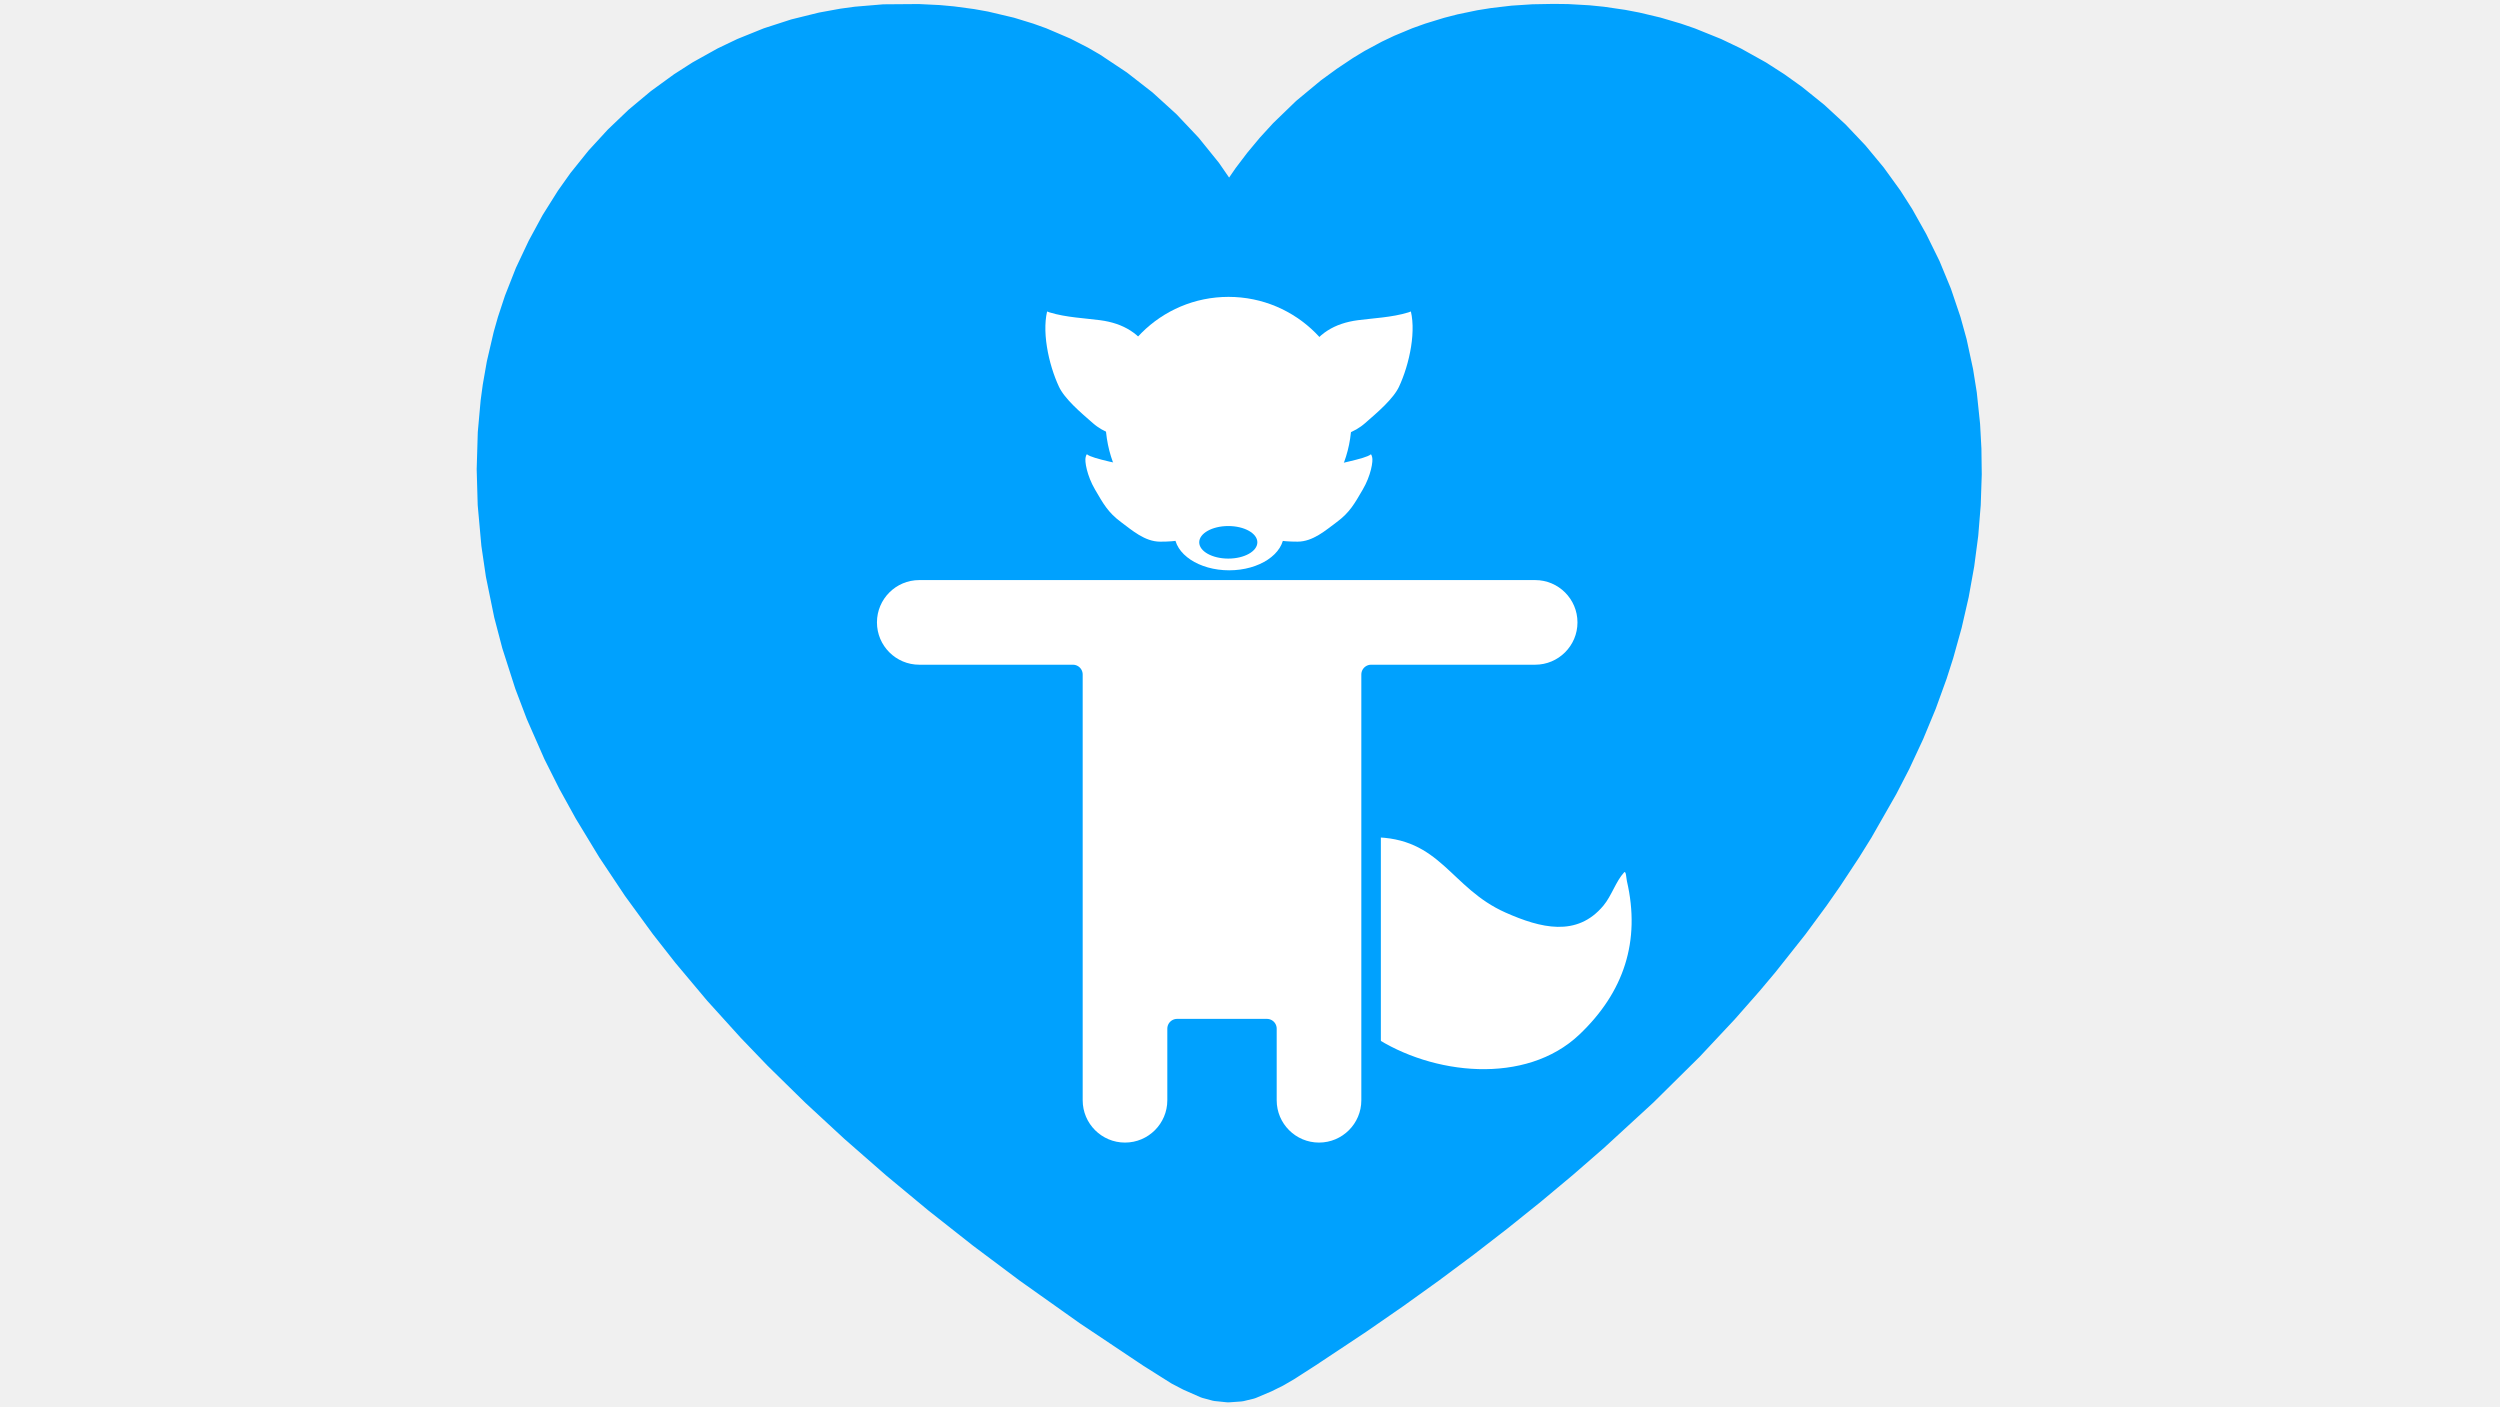
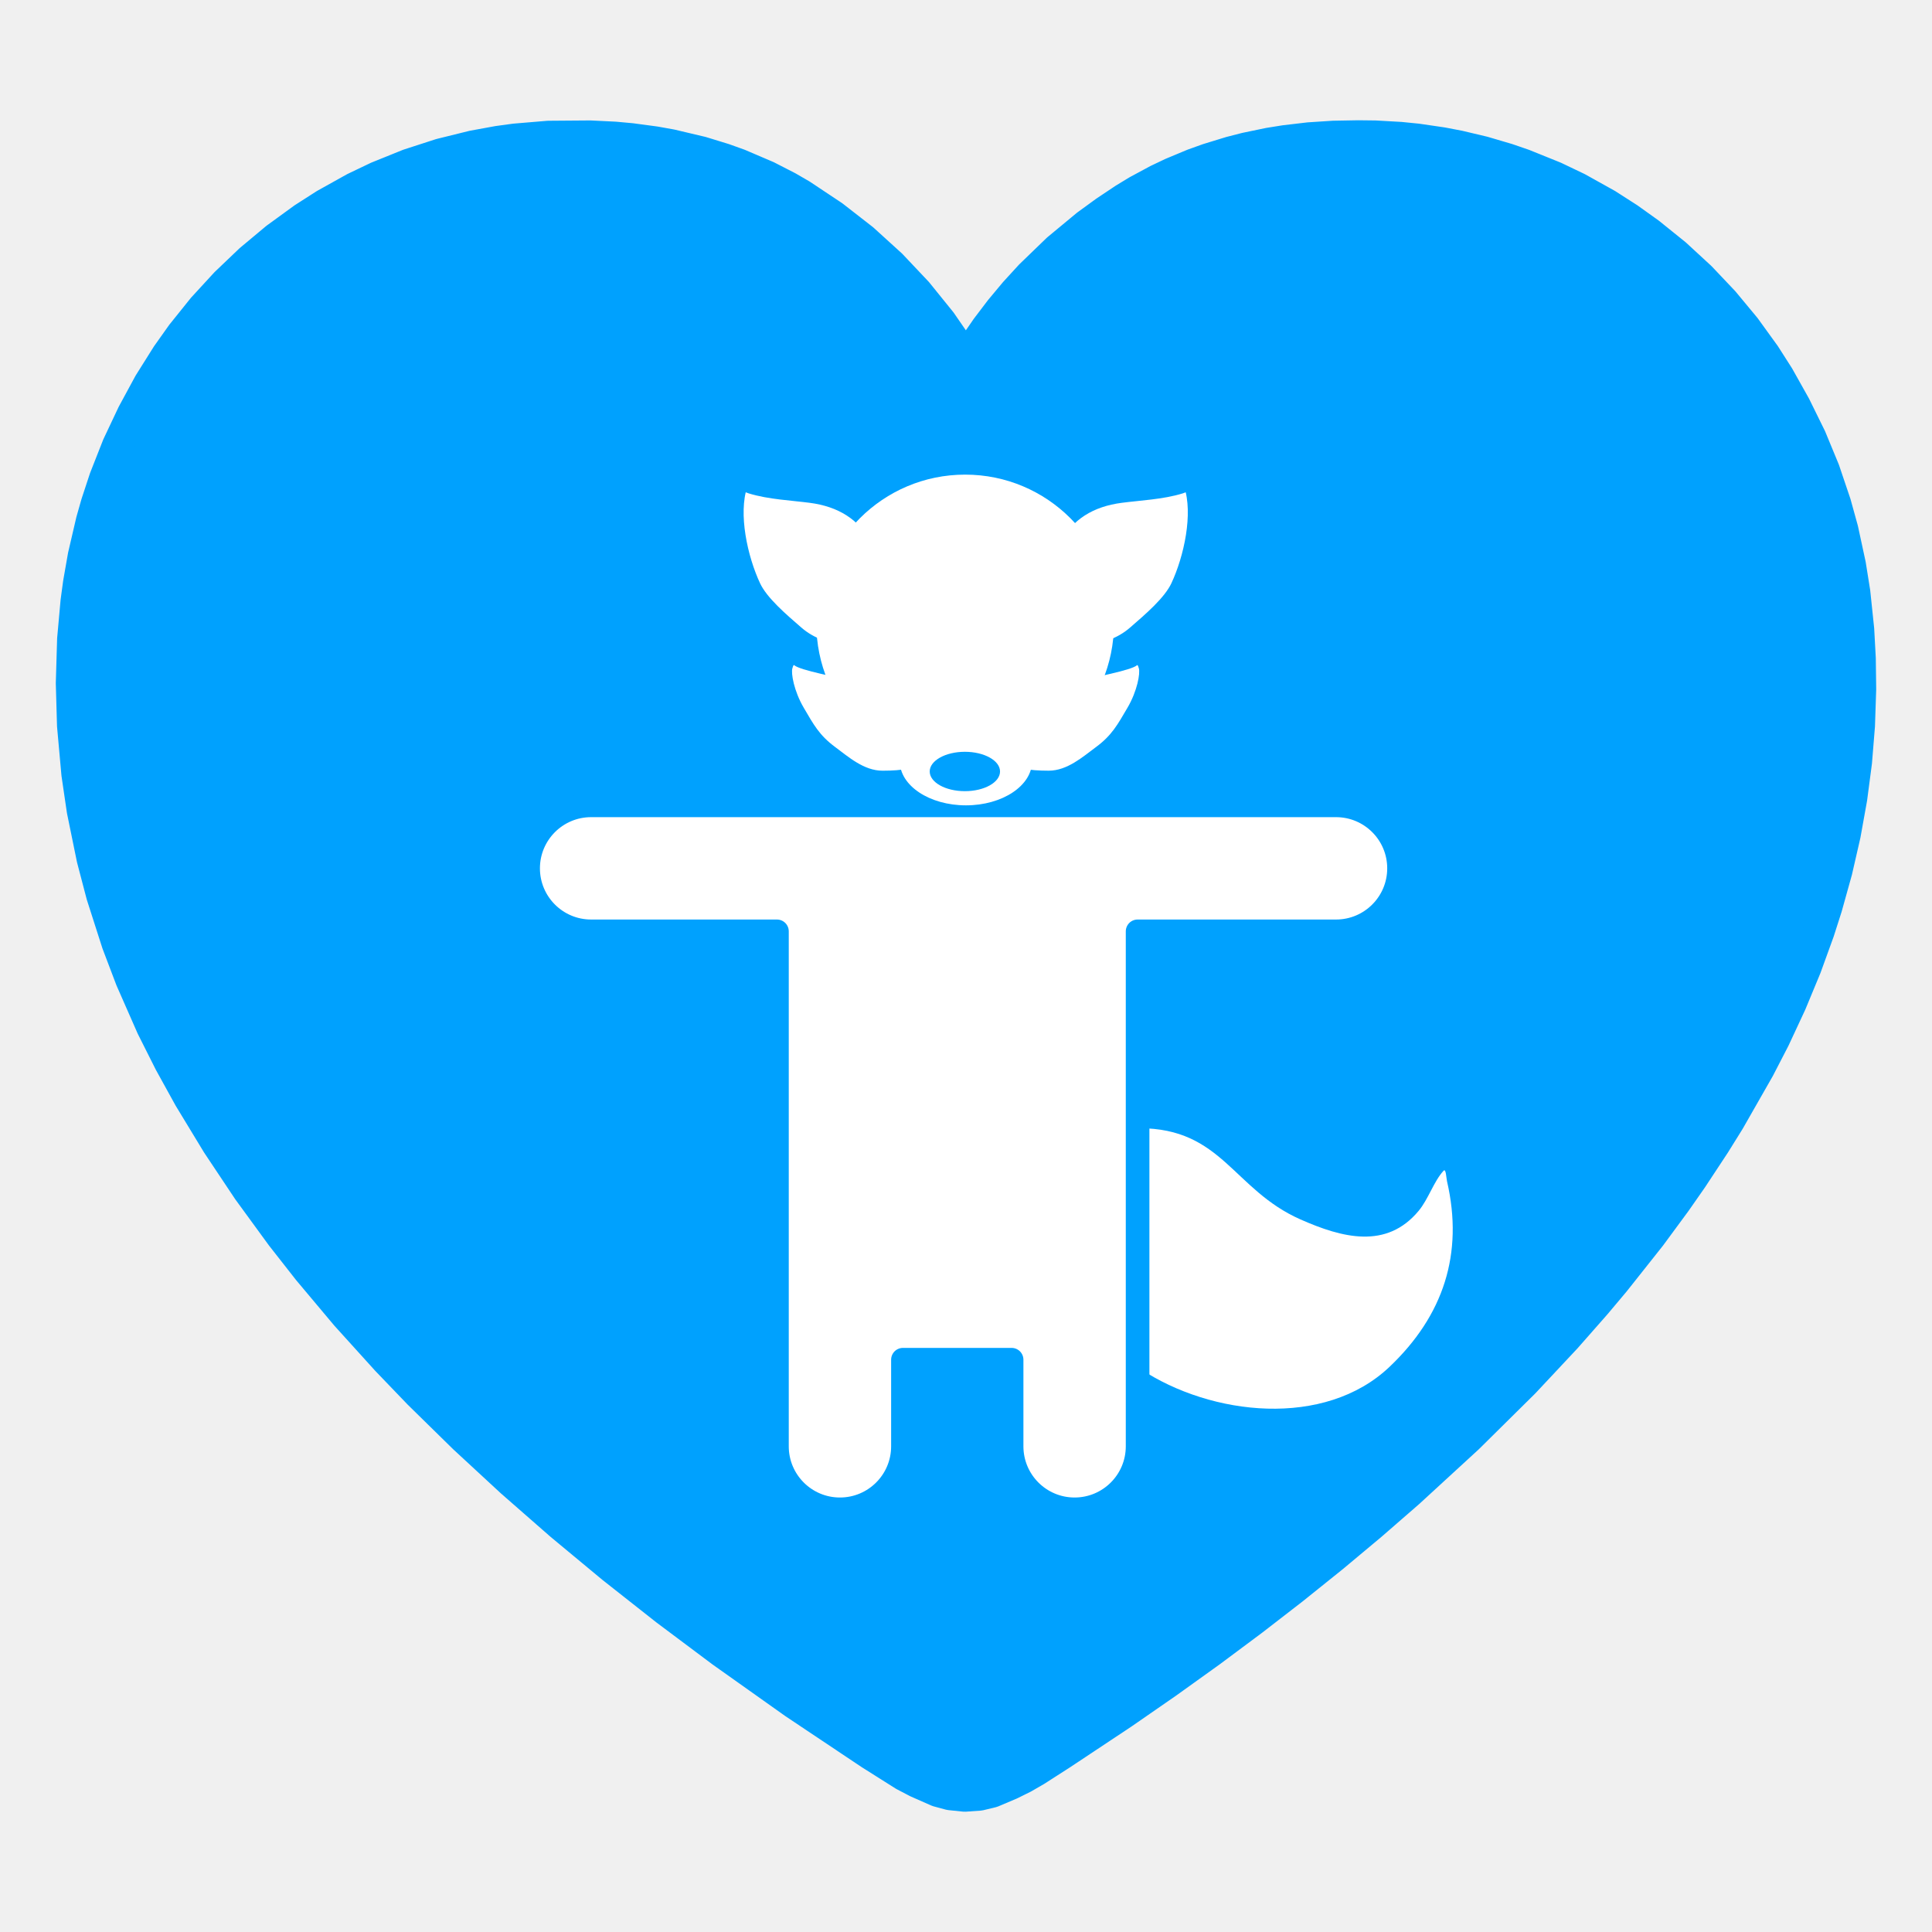
- <svg xmlns="http://www.w3.org/2000/svg" width="1920" height="1080" viewBox="0 0 1920 1080">
+ <svg xmlns="http://www.w3.org/2000/svg" width="512" height="512" viewBox="330.66 -73.37 1226.76 1226.76">
  <path id="Ellipse" fill="#ffffff" fill-rule="evenodd" stroke="#00a1fe" stroke-width="18" stroke-linecap="round" stroke-linejoin="round" visibility="hidden" d="M 982.078 22.469 L 1006.984 24.203 L 1031.547 27.172 L 1055.75 31.344 L 1079.5 36.672 L 1102.828 43.141 L 1125.656 50.703 L 1147.969 59.344 L 1169.75 69.016 L 1190.953 79.719 L 1211.547 91.406 L 1231.516 104.031 L 1250.812 117.594 L 1269.406 132.016 L 1287.297 147.328 L 1308.531 167.578 L 1324.672 184.703 L 1339.969 202.578 L 1354.391 221.172 L 1367.953 240.469 L 1380.578 260.438 L 1392.266 281.031 L 1402.969 302.234 L 1412.641 324.016 L 1421.281 346.328 L 1428.844 369.156 L 1435.312 392.484 L 1440.641 416.234 L 1444.812 440.438 L 1447.781 465 L 1449.516 489.906 L 1450 512 L 1449.516 534.078 L 1447.781 558.984 L 1444.812 583.547 L 1440.641 607.75 L 1435.312 631.5 L 1428.844 654.828 L 1421.281 677.656 L 1412.641 699.969 L 1402.969 721.75 L 1392.266 742.953 L 1380.578 763.547 L 1367.953 783.516 L 1354.391 802.812 L 1339.969 821.406 L 1324.656 839.297 L 1304.406 860.531 L 1287.281 876.672 L 1269.406 891.969 L 1250.812 906.391 L 1231.516 919.953 L 1211.547 932.578 L 1190.953 944.266 L 1169.75 954.969 L 1147.969 964.641 L 1125.656 973.281 L 1102.828 980.844 L 1079.5 987.312 L 1055.75 992.641 L 1031.547 996.812 L 1006.984 999.781 L 982.078 1001.516 L 960 1002 L 937.906 1001.516 L 913 999.781 L 888.438 996.812 L 864.234 992.641 L 840.484 987.312 L 817.156 980.844 L 794.328 973.281 L 772.016 964.641 L 750.234 954.969 L 729.031 944.266 L 708.438 932.578 L 688.469 919.953 L 669.172 906.391 L 650.578 891.969 L 632.688 876.656 L 611.453 856.406 L 595.312 839.281 L 580.016 821.406 L 565.594 802.812 L 552.031 783.516 L 539.406 763.547 L 527.719 742.953 L 517.016 721.75 L 507.344 699.969 L 498.703 677.656 L 491.141 654.828 L 484.672 631.5 L 479.344 607.75 L 475.172 583.547 L 472.203 558.984 L 470.469 534.078 L 470 512 L 470.469 489.906 L 472.203 465 L 475.172 440.438 L 479.344 416.234 L 484.672 392.484 L 491.141 369.156 L 498.703 346.328 L 507.344 324.016 L 517.016 302.234 L 527.719 281.031 L 539.406 260.438 L 552.031 240.469 L 565.594 221.172 L 580.016 202.578 L 595.312 184.703 L 611.453 167.578 L 632.688 147.328 L 650.578 132.016 L 669.172 117.594 L 688.469 104.031 L 708.438 91.406 L 729.031 79.719 L 750.234 69.016 L 772.016 59.344 L 794.328 50.703 L 817.156 43.141 L 840.484 36.672 L 864.234 31.344 L 888.438 27.172 L 913 24.203 L 937.906 22.469 L 960 22 Z" />
  <path id="Heart" fill="#00a1fe" fill-rule="evenodd" stroke="#00a1fe" stroke-width="20" stroke-linecap="round" stroke-linejoin="round" d="M 1203.922 13.125 L 1219.906 14.031 L 1230.641 15.109 L 1246.438 17.422 L 1257 19.438 L 1272.547 23.125 L 1287.859 27.641 L 1298.078 31.156 L 1317.781 39.109 L 1332.359 46.078 L 1351.062 56.5 L 1364.719 65.266 L 1377.875 74.672 L 1394.547 88.109 L 1410.312 102.641 L 1425.047 118.188 L 1438.719 134.672 L 1451.266 152.016 L 1459.984 165.672 L 1470.531 184.484 L 1480.391 204.531 L 1488.922 225.188 L 1496.094 246.422 L 1500.641 262.875 L 1505.469 285.25 L 1508.25 302.656 L 1510.734 326.359 L 1511.734 344.797 L 1511.984 364.312 L 1511.219 387.328 L 1509.344 410.406 L 1506.312 433.484 L 1502.156 456.594 L 1496.859 479.688 L 1490.453 502.672 L 1485.531 518.047 L 1477.25 540.891 L 1467.812 563.656 L 1457.281 586.266 L 1447.578 605.047 L 1428.594 638.297 L 1419.391 653.094 L 1404.922 675.047 L 1394.703 689.688 L 1378.656 711.484 L 1355.828 740.281 L 1343.734 754.672 L 1324.891 776.094 L 1298.312 804.469 L 1262.797 839.594 L 1225.031 874.281 L 1201.328 894.891 L 1176.922 915.281 L 1151.75 935.5 L 1125.828 955.547 L 1099.172 975.406 L 1071.75 995.078 L 1043.562 1014.594 L 1004.875 1040.281 L 988.609 1050.734 L 980.625 1055.359 L 972.297 1059.484 L 960.594 1064.438 L 952.688 1066.344 L 943.234 1067.016 L 933.844 1066.047 L 926.031 1063.938 L 913 1058.188 L 904.656 1053.828 L 883.219 1040.297 L 835.031 1008.094 L 788.938 975.391 L 753.547 948.891 L 719.484 922.047 L 686.75 894.875 L 655.359 867.406 L 625.297 839.609 L 596.672 811.531 L 576.25 790.266 L 550.516 761.828 L 526.438 733.141 L 509.422 711.438 L 488.219 682.375 L 468.688 653.078 L 450.797 623.594 L 438.469 601.25 L 427.156 578.734 L 413.875 548.531 L 405.172 525.609 L 395.375 495.062 L 389.312 471.938 L 383.031 441.234 L 379.625 418.047 L 376.859 387.344 L 376.094 360.469 L 376.922 332.5 L 379.078 308.562 L 380.672 296.766 L 383.688 279.578 L 388.844 257.422 L 391.969 246.422 L 397.25 230.406 L 405.422 209.641 L 414.953 189.453 L 425.359 170.25 L 436.766 152.078 L 446.125 138.891 L 459.516 122.219 L 474 106.453 L 489.5 91.656 L 505.969 77.906 L 523.328 65.281 L 537.031 56.5 L 555.734 46.078 L 570.312 39.109 L 590.078 31.125 L 610.391 24.547 L 631.078 19.438 L 646.828 16.562 L 657.562 15.094 L 678.859 13.312 L 705.422 13.109 L 721.125 13.875 L 731.5 14.828 L 746.641 16.859 L 756.766 18.672 L 776.172 23.266 L 790.406 27.641 L 799.828 31.016 L 817.766 38.688 L 830.859 45.406 L 839.469 50.391 L 859.594 63.781 L 878.641 78.609 L 896.469 94.812 L 912.984 112.297 L 928.125 131.031 L 941.812 150.875 L 944.016 154.641 L 948.891 146.844 L 957.094 134.922 L 965.844 123.406 L 975.094 112.312 L 984.906 101.594 L 1002.156 84.922 L 1020.672 69.578 L 1032.453 61 L 1044.516 52.938 L 1052.969 47.812 L 1065.828 40.891 L 1074.781 36.641 L 1088.312 31 L 1097.688 27.641 L 1111.844 23.297 L 1121.609 20.781 L 1136.344 17.719 L 1146.484 16.094 L 1161.766 14.297 L 1177.359 13.281 L 1193.156 13 Z" />
  <path id="Ellipse-copy" fill="#00a1fe" fill-rule="evenodd" stroke="none" visibility="hidden" d="M 1361 512 C 1361 290.534 1181.466 111 960 111 C 738.534 111 559 290.534 559 512 C 559 733.466 738.534 913 960 913 C 1181.466 913 1361 733.466 1361 512 Z" />
  <path id="Path" fill="#ffffff" fill-rule="evenodd" stroke="none" d="M 1054 643 L 1054 643 C 1106.752 643 1113.577 681.952 1156.349 700.899 C 1183.038 712.722 1211.052 720.002 1231.437 695.502 C 1237.689 687.994 1241.014 676.835 1247.252 670.053 C 1248.836 668.328 1248.946 674.437 1249.473 676.718 C 1260.114 722.781 1247.177 762.053 1212.939 794.557 C 1171.775 833.636 1099.839 825.707 1054.9 795.934 C 1017.066 770.866 987.365 731.374 987 692 C 986.771 667.283 1022.288 643 1054 643 Z" />
  <path id="Rounded-Rectangle" fill="#ffffff" fill-rule="evenodd" stroke="#00a1fe" stroke-width="15" stroke-linecap="round" stroke-linejoin="round" d="M 864 885 C 841.909 885 824 867.091 824 845 L 824 518 L 706 518 C 683.909 518 666 500.091 666 478 C 666 455.909 683.909 438 706 438 L 1179 438 C 1201.091 438 1219 455.909 1219 478 C 1219 500.091 1201.091 518 1179 518 L 1053 518 L 1053 845 C 1053 867.091 1035.091 885 1013 885 C 990.909 885 973 867.091 973 845 L 973 790 L 904 790 L 904 845 C 904 867.091 886.091 885 864 885 Z" />
  <path id="path1" fill="#ffffff" fill-rule="evenodd" stroke="#00a1fe" stroke-width="15" stroke-linecap="round" stroke-linejoin="round" d="M 995.935 270.068 L 996.675 268.633 C 1006.228 250.126 1022.167 241.05 1041.959 238.466 C 1053.915 236.912 1068.019 236.293 1079.459 232.744 C 1085.296 230.932 1087.623 227.056 1089.83 233.813 C 1096.179 253.274 1089.735 282.033 1081.224 300.209 C 1075.986 311.398 1062.429 322.647 1053.287 330.656 C 1033.869 347.673 1001.521 348.351 988.7 323.851 C 978.665 304.67 988.032 285.392 995.935 270.068 Z" />
  <path id="Path-copy" fill="#ffffff" fill-rule="evenodd" stroke="#00a1fe" stroke-width="15" stroke-linecap="round" stroke-linejoin="round" d="M 891.795 270.068 L 891.054 268.633 C 881.501 250.126 865.562 241.05 845.77 238.466 C 833.814 236.912 819.71 236.293 808.27 232.744 C 802.433 230.932 800.106 227.056 797.899 233.813 C 791.55 253.274 797.995 282.033 806.505 300.209 C 811.743 311.398 825.3 322.647 834.442 330.656 C 853.861 347.673 886.208 348.351 899.029 323.851 C 909.064 304.67 899.697 285.392 891.795 270.068 Z" />
  <path id="path2" fill="#ffffff" fill-rule="evenodd" stroke="none" d="M 1038 322.5 C 1038 270.309 995.691 228 943.5 228 C 891.309 228 849 270.309 849 322.5 C 849 374.691 891.309 417 943.5 417 C 995.691 417 1038 374.691 1038 322.5 Z" />
  <path id="path3" fill="#ffffff" fill-rule="evenodd" stroke="none" d="M 922 387.397 C 922 364.754 900.497 366.992 874.5 359.816 C 862.449 356.489 838.822 352.37 834.951 349 C 834.416 348.534 834.013 350.28 833.793 351 C 832.857 354.061 834.758 365.357 841 376 C 847.3 386.743 850.846 393.481 861 401 C 869.308 407.152 879.195 416 891 416 C 917.233 416 922 410.041 922 387.397 Z" />
  <path id="Path-copy-1" fill="#ffffff" fill-rule="evenodd" stroke="none" d="M 965.564 387.365 C 965.58 364.721 987.081 366.975 1013.084 359.818 C 1025.137 356.5 1048.767 352.398 1052.641 349.031 C 1053.176 348.566 1053.578 350.312 1053.798 351.032 C 1054.731 354.094 1052.821 365.389 1046.572 376.027 C 1040.264 386.765 1036.714 393.5 1026.554 401.012 C 1018.241 407.158 1008.348 415.999 996.543 415.99 C 970.309 415.971 965.547 410.009 965.564 387.365 Z" />
  <path id="path4" fill="#ffffff" fill-rule="evenodd" stroke="none" d="M 986 410 C 986 394.536 967.196 382 944 382 C 920.804 382 902 394.536 902 410 C 902 425.464 920.804 438 944 438 C 967.196 438 986 425.464 986 410 Z" />
  <path id="Ellipse-copy-1" fill="#00a1fe" fill-rule="evenodd" stroke="none" d="M 965.653 416.497 C 965.653 409.592 955.657 403.994 943.326 403.994 C 930.996 403.994 921 409.592 921 416.497 C 921 423.402 930.996 429 943.326 429 C 955.657 429 965.653 423.402 965.653 416.497 Z" />
  <text id="Text" xml:space="preserve" x="1419" y="-67" font-family="Zilla Slab" font-size="96" font-weight="700" fill="#000000" baseline-shift="11">Text</text>
</svg>
